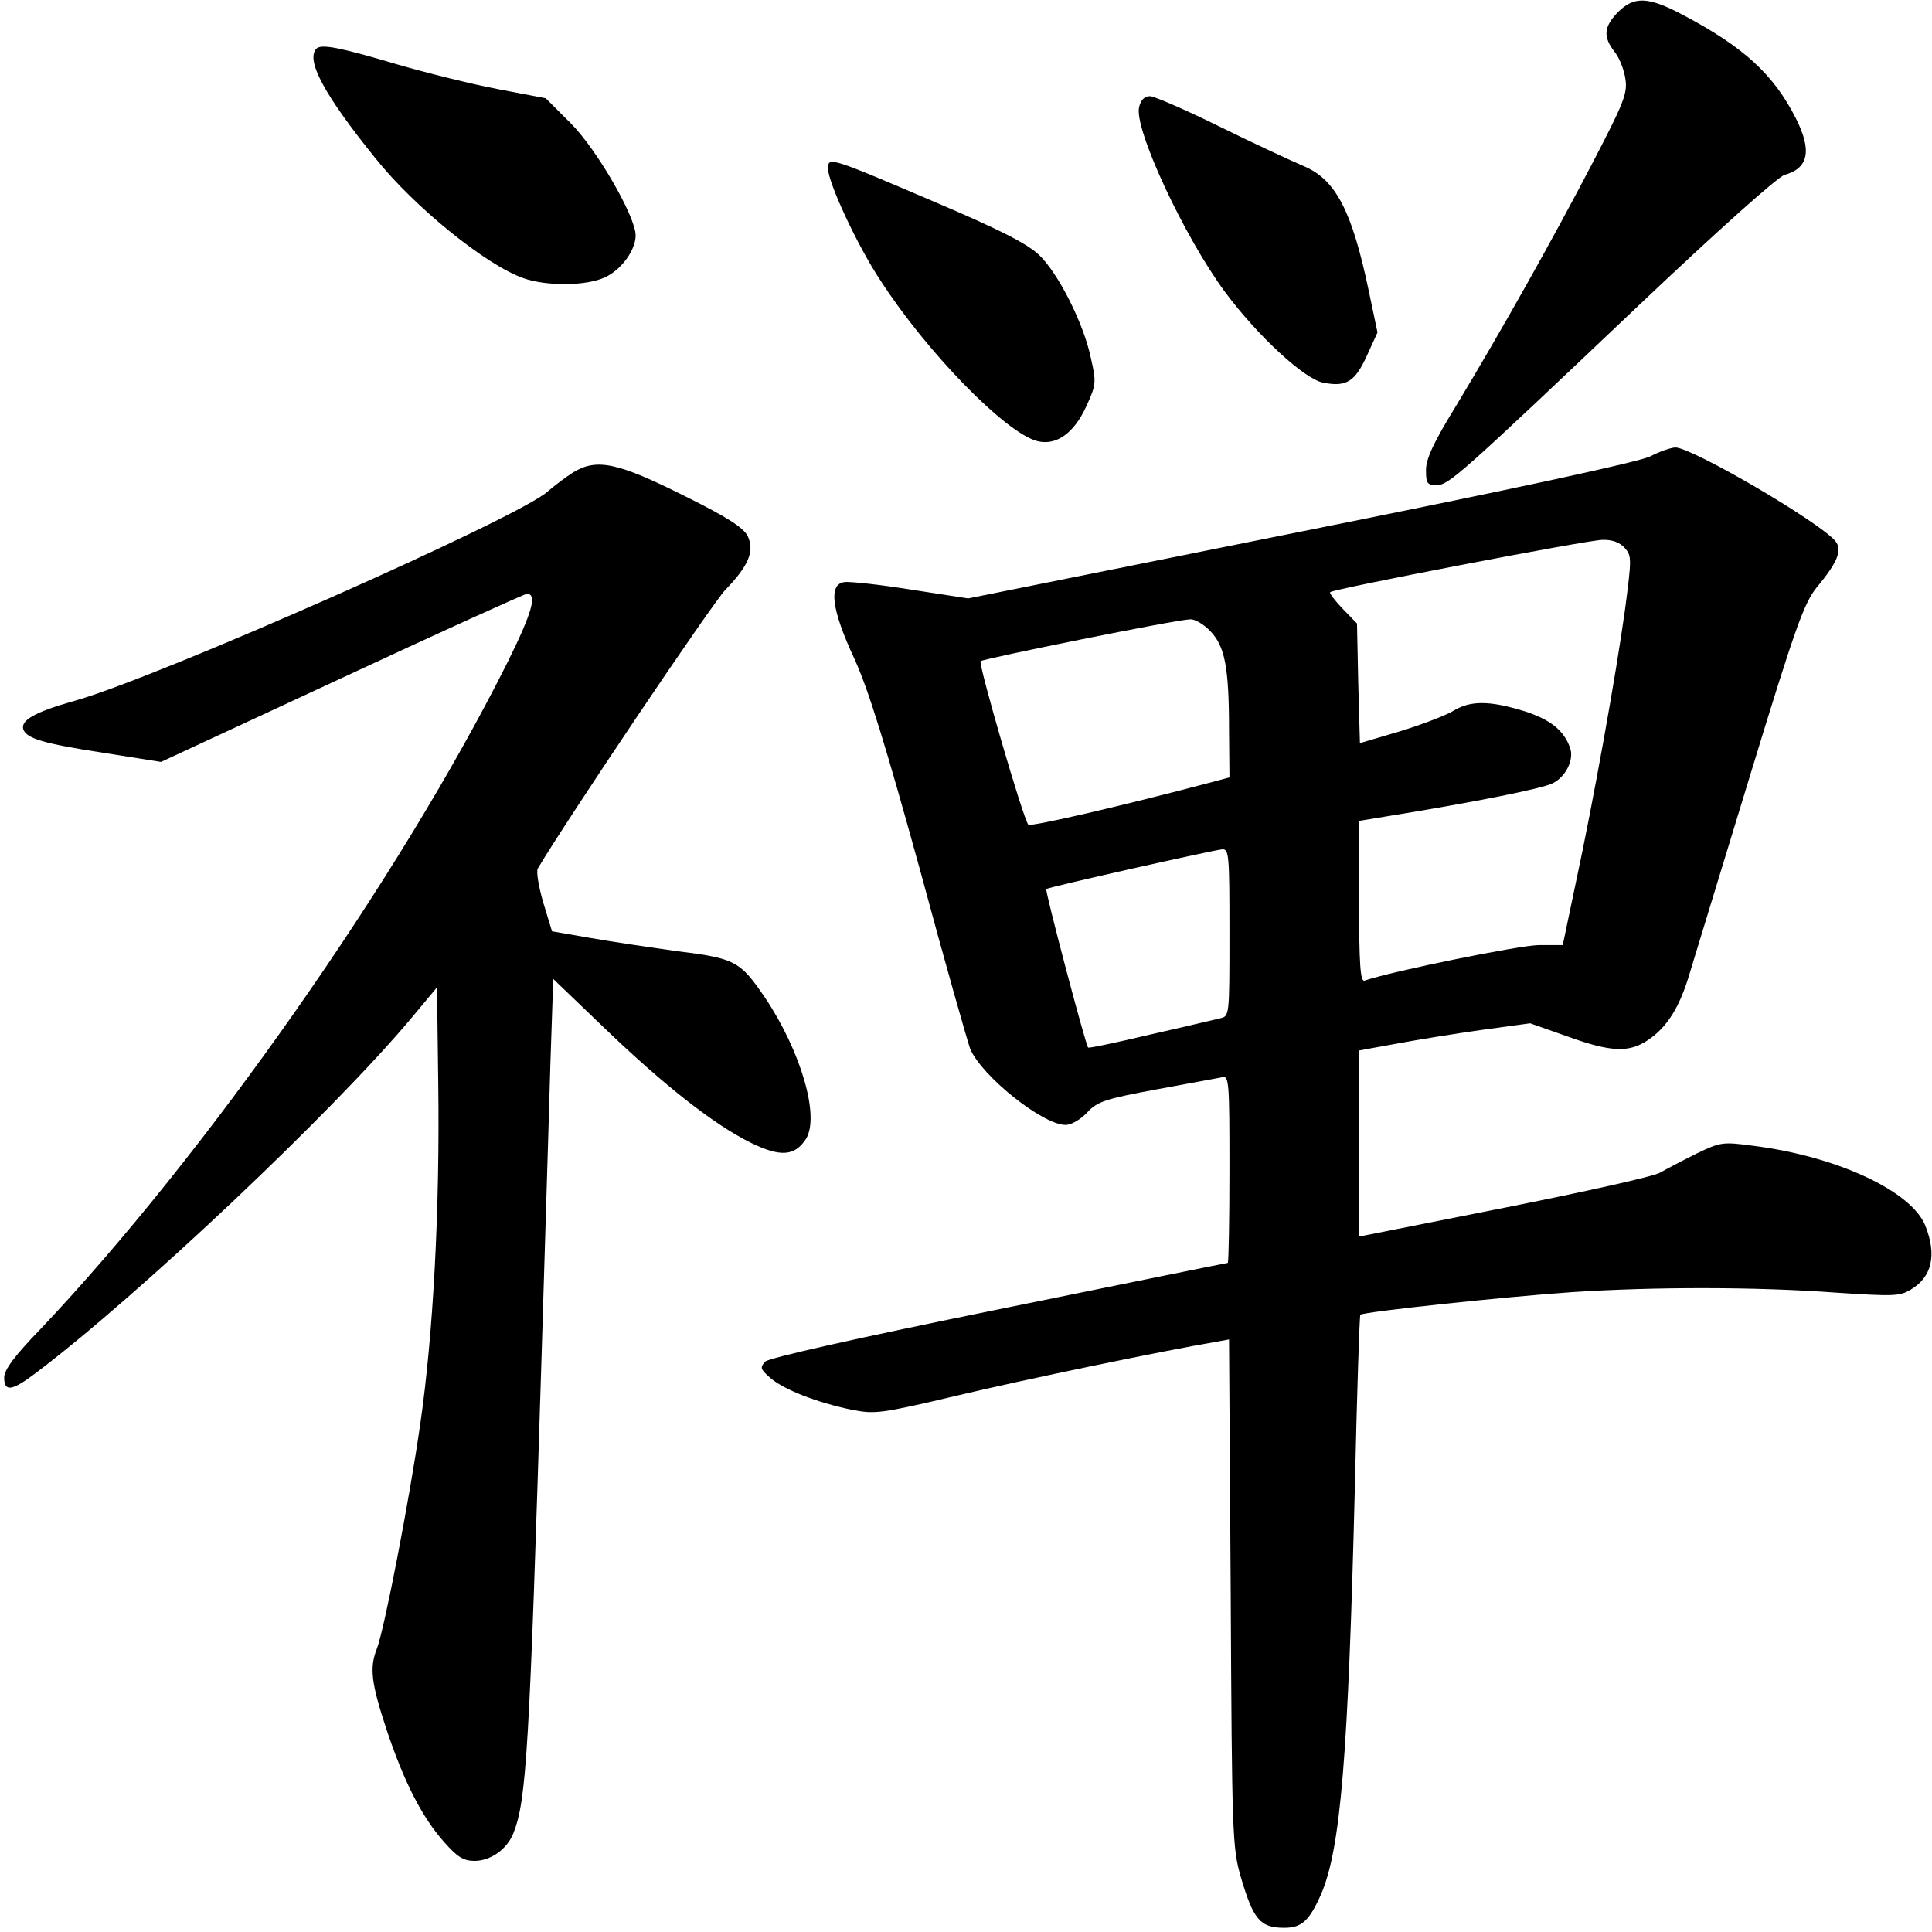
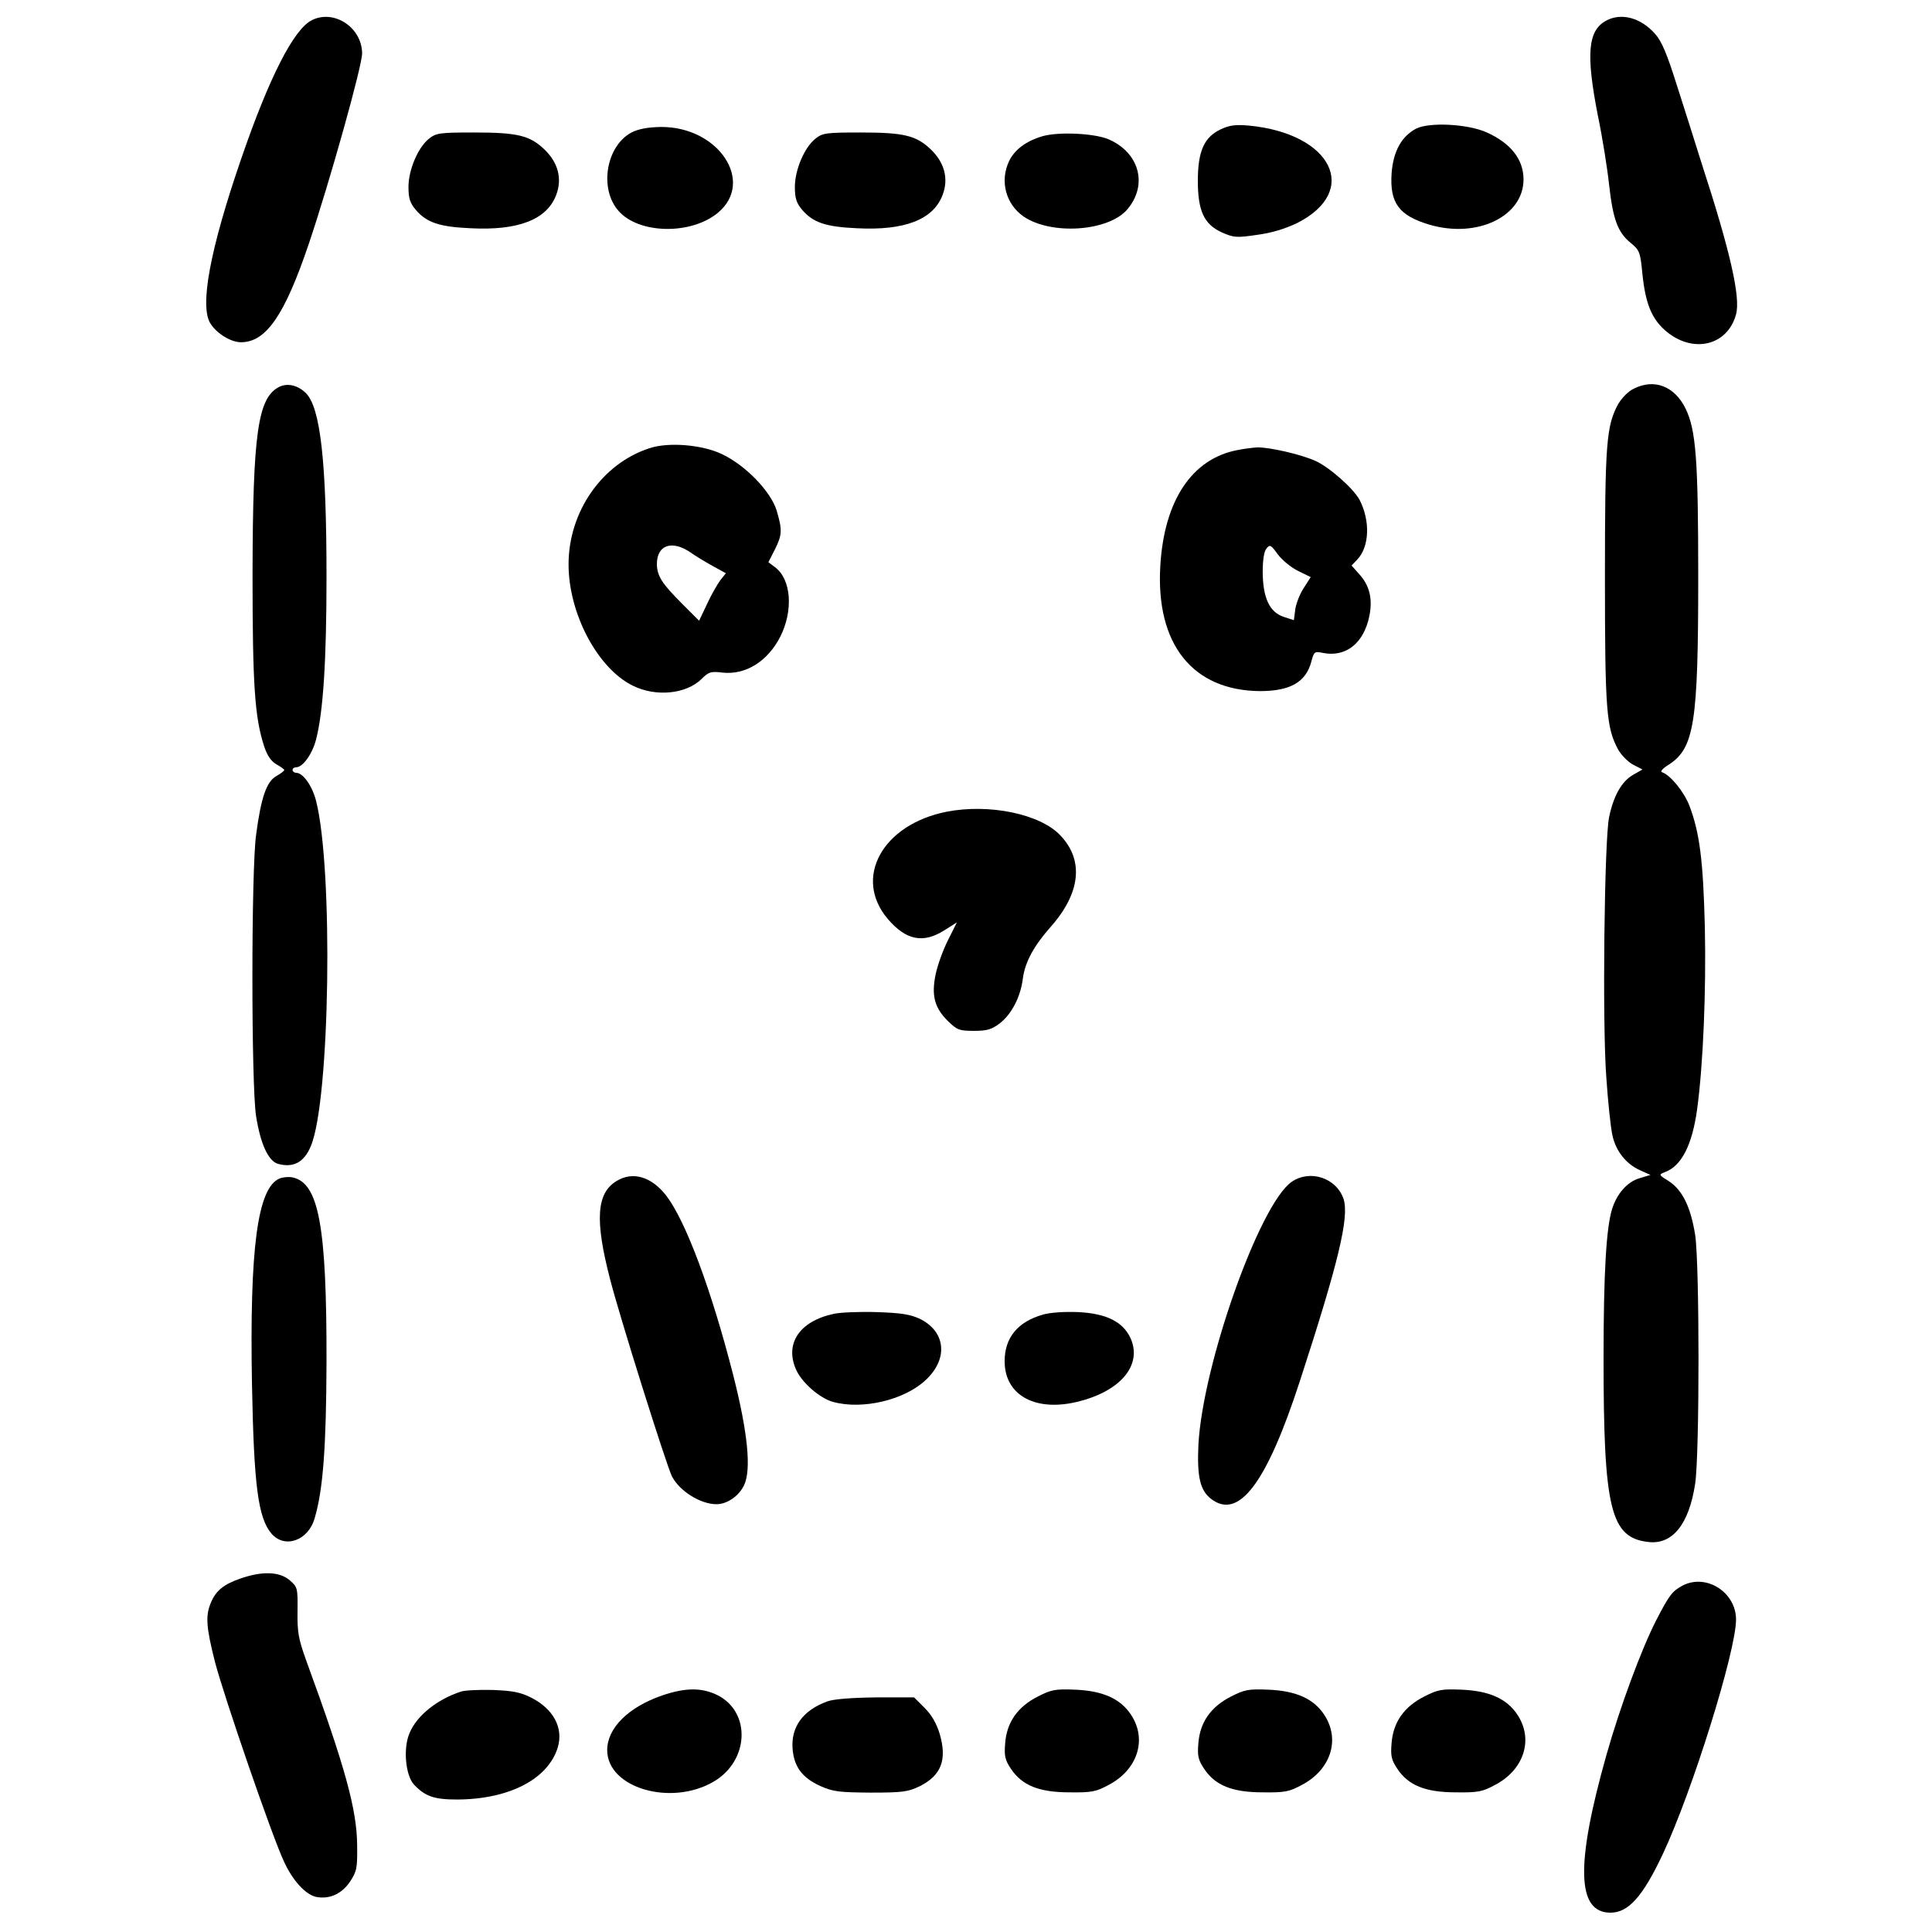
- <svg xmlns="http://www.w3.org/2000/svg" height="462pt" preserveAspectRatio="xMidYMid meet" viewBox="0 0 462 462" width="462pt">
-   <g transform="matrix(.1 0 0 -.1 0 462)">
-     <path d="m3869 4591c-34-35-36-59-8-95 12-15 23-44 26-66 5-34-5-58-80-202-96-184-214-394-323-575-56-91-74-130-74-157 0-32 3-36 25-36 29 0 50 18 484 430 190 180 333 308 349 312 57 16 65 58 27 134-53 105-124 171-270 248-83 44-117 46-156 7z" />
-     <path d="m757 4504c-27-27 19-112 142-264 94-117 264-254 352-285 56-20 152-19 196 2 39 18 73 65 73 100 0 45-93 206-155 268l-60 60-115 22c-63 12-171 39-240 59-138 41-181 49-193 38z" />
-     <path d="m2724 4364c-13-51 108-311 206-443 78-105 190-208 234-216 55-11 76 2 104 63l26 57-21 100c-40 191-79 266-156 298-28 12-119 54-200 94s-157 73-167 73c-13 0-22-9-26-26z" />
-     <path d="m1980 4217c0-33 70-184 125-267 111-172 300-366 376-385 45-11 87 19 116 82 24 52 25 58 12 115-17 84-79 206-125 249-29 27-94 60-244 124-255 109-260 111-260 82z" />
-     <path d="m3947 3529c-25-13-315-76-835-180l-797-160-136 21c-75 12-147 20-160 18-38-5-31-65 24-183 34-75 73-201 157-505 60-223 115-415 120-428 28-66 174-182 228-182 14 0 36 13 51 29 25 27 43 33 167 56 76 14 147 27 157 29 16 4 17-12 17-220 0-123-2-224-4-224s-249-50-548-111c-340-69-549-116-558-125-13-14-12-18 12-39 32-28 112-59 194-76 56-11 68-10 254 34 159 38 497 108 622 129l27 5 4-606c3-579 4-609 24-679 30-102 46-122 104-122 42 0 60 17 88 80 47 109 65 330 81 979 5 222 11 405 13 407 7 7 345 43 505 54 197 13 440 13 631-1 137-9 154-9 180 7 51 30 63 83 35 153-33 83-212 166-411 191-74 10-79 9-137-19-34-17-72-37-86-45-14-9-181-46-372-84l-348-69v222 223l88 16c48 9 140 24 204 33l117 16 88-31c105-38 148-40 194-9s76 79 100 161c12 39 77 253 145 475 108 354 128 408 158 446 51 61 62 90 45 111-38 46-343 224-383 224-12-1-38-10-59-21zm-62-219c17-19 17-25 1-147-22-159-76-460-118-655l-31-148h-57c-44 0-350-62-417-85-10-3-13 39-13 189v193l73 12c198 32 365 65 390 78 31 15 51 56 42 83-14 43-48 70-112 90-82 25-127 25-168 0-18-11-76-33-128-49l-95-28-4 143-3 143-34 35c-19 20-33 38-30 40 8 8 612 124 650 125 24 1 42-6 54-19zm-990-200c34-36 44-85 44-237l1-112-37-10c-215-57-439-109-444-103-12 13-120 384-114 391 7 6 466 99 501 100 11 1 33-12 49-29zm45-720c0-199 0-200-22-205-13-3-88-21-168-39-80-19-146-33-148-31-6 6-104 377-100 379 6 5 403 94 421 95 16 1 17-15 17-199z" />
-     <path d="m1370 3490c-19-12-46-33-60-45-65-61-932-445-1132-501-96-27-130-47-122-69 9-21 47-33 190-55l139-22 433 201c238 111 437 201 442 201 25 0 13-44-46-163-258-516-724-1180-1116-1594-64-66-88-99-88-117 0-35 18-33 76 11 244 184 711 625 899 850l60 72 3-232c4-299-12-598-43-812-26-182-86-492-104-538s-13-83 24-195c42-125 84-207 137-267 32-36 46-45 73-45 38 0 78 28 93 67 31 79 38 198 67 1138 8 270 18 583 21 697l7 207 124-119c143-137 260-229 349-273 70-34 104-32 131 9 34 53-11 209-98 339-59 86-70 93-206 110-65 9-160 23-211 32l-92 16-21 69c-11 38-17 74-13 81 68 115 417 634 449 667 55 57 70 92 53 128-10 20-48 45-151 96-160 80-210 91-267 56z" />
+ <svg xmlns="http://www.w3.org/2000/svg" version="1.0" width="700pt" height="700pt" viewBox="0 0 700 700" preserveAspectRatio="xMidYMid meet">
+   <g transform="translate(0,700) scale(0.1,-0.1)" fill="#000000" stroke="none">
+     <path d="M1130 6927 c-66 -33 -155 -208 -256 -502 -113 -328 -152 -536 -111 -598 23 -36 74 -67 110 -67 91 0 158 97 246 357 75 222 194 647 193 690 -1 94 -102 160 -182 120z" />
+     <path d="M5819 6925 c-66 -36 -73 -121 -30 -342 17 -81 35 -195 41 -252 14 -125 31 -172 77 -210 34 -28 36 -33 44 -116 11 -104 33 -159 82 -202 98 -86 226 -57 257 58 17 61 -21 229 -124 545 -24 77 -65 206 -91 287 -35 111 -54 157 -78 184 -52 59 -123 78 -178 48z" />
+     <path d="M4422 6531 c-59 -28 -82 -79 -82 -186 0 -110 23 -158 87 -187 43 -19 53 -20 127 -9 54 7 102 22 146 43 229 116 126 324 -175 353 -48 4 -69 2 -103 -14z" />
+     <path d="M5131 6534 c-53 -28 -83 -82 -89 -162 -7 -107 26 -153 137 -186 173 -51 341 30 341 164 0 73 -47 132 -135 171 -68 30 -206 37 -254 13z" />
+     <path d="M2288 6520 c-92 -49 -118 -204 -47 -284 73 -84 262 -88 360 -7 135 112 3 312 -206 311 -49 -1 -81 -7 -107 -20z" />
+     <path d="M1555 6498 c-40 -31 -75 -113 -75 -175 0 -41 5 -58 27 -84 39 -45 84 -61 198 -66 172 -9 276 31 310 120 23 60 7 119 -44 167 -52 49 -96 60 -253 60 -124 0 -138 -2 -163 -22z" />
+     <path d="M2955 6498 c-40 -31 -75 -113 -75 -175 0 -41 5 -58 27 -84 39 -45 84 -61 198 -66 172 -9 276 31 310 120 23 60 7 119 -44 167 -52 49 -96 60 -253 60 -124 0 -138 -2 -163 -22z" />
+     <path d="M3779 6507 c-60 -17 -103 -49 -123 -91 -34 -72 -12 -155 52 -200 100 -69 309 -55 377 26 75 89 43 206 -70 254 -52 21 -177 27 -236 11z" />
+     <path d="M1011 5598 c-77 -40 -95 -167 -96 -678 0 -404 8 -519 42 -624 11 -33 24 -53 44 -65 16 -9 29 -18 29 -21 0 -3 -13 -13 -29 -22 -35 -20 -55 -76 -73 -212 -18 -126 -18 -911 0 -1021 16 -101 45 -163 80 -172 55 -15 94 6 118 64 70 164 82 1006 19 1252 -14 54 -47 101 -72 101 -7 0 -13 5 -13 10 0 6 6 10 13 10 24 0 58 47 72 100 26 100 38 285 38 590 0 417 -22 614 -75 666 -30 29 -67 37 -97 22z" />
+     <path d="M5920 5592 c-20 -9 -44 -34 -57 -56 -43 -79 -48 -142 -48 -626 0 -484 5 -547 48 -626 12 -21 37 -46 55 -55 l33 -17 -35 -20 c-41 -24 -70 -76 -86 -153 -17 -81 -25 -747 -10 -943 6 -89 16 -183 22 -209 12 -57 49 -104 100 -127 l38 -17 -40 -12 c-44 -13 -81 -55 -99 -111 -21 -68 -31 -229 -31 -541 0 -547 25 -651 163 -666 87 -10 147 65 169 212 16 109 16 792 0 900 -16 101 -46 163 -95 195 -37 23 -38 24 -15 33 60 22 99 97 117 228 22 161 33 430 28 659 -6 244 -19 343 -56 441 -20 51 -69 111 -99 121 -8 2 2 14 25 28 92 60 106 152 106 680 0 424 -8 532 -46 610 -40 81 -113 109 -187 72z" />
+     <path d="M2353 5376 c-172 -56 -293 -230 -293 -421 0 -178 105 -376 232 -439 84 -42 194 -31 250 24 26 26 33 28 76 23 83 -9 163 40 209 130 48 95 40 208 -19 252 l-24 18 23 45 c27 54 28 71 7 142 -21 69 -112 164 -199 205 -72 34 -193 44 -262 21z m151 -379 c15 -11 50 -32 77 -47 l49 -27 -20 -25 c-11 -15 -33 -53 -48 -86 l-29 -61 -63 63 c-72 72 -89 99 -90 142 0 70 55 89 124 41z" />
+     <path d="M4482 5369 c-164 -32 -264 -183 -278 -419 -17 -284 117 -452 361 -454 109 0 166 32 186 106 10 37 11 39 44 32 76 -14 136 28 161 112 20 71 11 125 -28 170 l-31 35 21 22 c44 47 47 140 8 216 -22 41 -111 120 -162 142 -52 23 -165 49 -209 48 -16 -1 -49 -5 -73 -10z m222 -438 l45 -22 -25 -39 c-14 -21 -28 -56 -31 -78 l-5 -39 -37 12 c-51 17 -75 68 -76 161 0 46 5 77 14 87 12 15 16 13 41 -22 16 -21 49 -48 74 -60z" />
+     <path d="M3430 4059 c-233 -46 -340 -240 -213 -389 66 -77 128 -89 204 -41 l46 29 -32 -64 c-18 -35 -38 -91 -45 -124 -16 -77 -4 -122 45 -170 33 -32 41 -35 94 -35 47 0 64 5 93 27 43 33 76 96 84 163 8 59 39 117 101 187 108 122 121 241 35 331 -73 78 -258 116 -412 86z" />
+     <path d="M1013 2730 c-80 -33 -109 -253 -100 -747 7 -366 22 -483 71 -540 48 -55 133 -25 156 56 31 104 42 262 43 566 1 493 -28 649 -123 669 -14 3 -35 1 -47 -4z" />
+     <path d="M2234 2721 c-73 -44 -79 -142 -24 -354 33 -131 206 -681 225 -717 28 -53 103 -100 161 -100 38 0 81 29 100 69 27 57 13 193 -40 401 -78 305 -171 555 -242 648 -54 69 -121 89 -180 53z" />
+     <path d="M4680 2718 c-117 -81 -323 -664 -338 -954 -5 -115 6 -163 45 -194 101 -79 202 55 323 427 140 430 179 593 158 659 -26 76 -121 108 -188 62z" />
+     <path d="M3022 2240 c-127 -27 -181 -110 -136 -206 22 -46 85 -100 131 -113 106 -30 259 6 336 78 84 77 74 177 -21 223 -35 16 -67 21 -155 24 -62 2 -131 -1 -155 -6z" />
+     <path d="M3779 2237 c-92 -26 -139 -84 -139 -169 0 -126 116 -187 275 -144 151 40 225 135 180 230 -28 58 -88 87 -188 92 -49 2 -100 -1 -128 -9z" />
+     <path d="M872 1281 c-61 -21 -90 -44 -108 -88 -20 -47 -17 -89 15 -215 34 -129 207 -632 250 -723 32 -70 79 -120 117 -128 48 -9 92 11 122 55 25 38 27 50 26 132 -1 129 -42 280 -185 671 -28 78 -32 102 -31 177 1 85 0 88 -29 113 -37 31 -99 33 -177 6z" />
+     <path d="M6096 1255 c-37 -20 -48 -34 -95 -125 -53 -103 -132 -316 -181 -490 -112 -397 -107 -570 15 -570 65 0 117 58 190 213 107 228 265 735 265 849 0 99 -108 168 -194 123z" />
+     <path d="M1670 871 c-86 -28 -160 -87 -186 -150 -24 -55 -15 -153 16 -187 41 -43 73 -54 157 -54 188 1 329 74 364 189 21 71 -16 139 -96 180 -40 20 -67 25 -140 28 -49 1 -101 -1 -115 -6z" />
+     <path d="M2399 857 c-122 -42 -199 -118 -199 -198 0 -137 231 -205 386 -114 128 75 136 251 14 313 -57 28 -116 28 -201 -1z" />
+     <path d="M3760 853 c-73 -37 -112 -93 -118 -168 -4 -47 -1 -61 21 -94 40 -60 102 -85 212 -85 80 -1 96 2 142 27 105 55 140 165 81 254 -38 58 -102 87 -203 91 -72 3 -86 0 -135 -25z" />
+     <path d="M4460 853 c-73 -37 -112 -93 -118 -168 -4 -47 -1 -61 21 -94 40 -60 102 -85 212 -85 80 -1 96 2 142 27 105 55 140 165 81 254 -38 58 -102 87 -203 91 -72 3 -86 0 -135 -25z" />
+     <path d="M5160 853 c-73 -37 -112 -93 -118 -168 -4 -47 -1 -61 21 -94 40 -60 102 -85 212 -85 80 -1 96 2 142 27 105 55 140 165 81 254 -38 58 -102 87 -203 91 -72 3 -86 0 -135 -25z" />
+     <path d="M2999 836 c-90 -32 -135 -94 -127 -176 6 -63 36 -102 100 -131 47 -21 69 -23 183 -24 116 0 135 3 177 23 78 39 100 95 73 189 -12 39 -29 69 -55 95 l-38 38 -138 0 c-87 -1 -152 -6 -175 -14z" />
  </g>
</svg>
